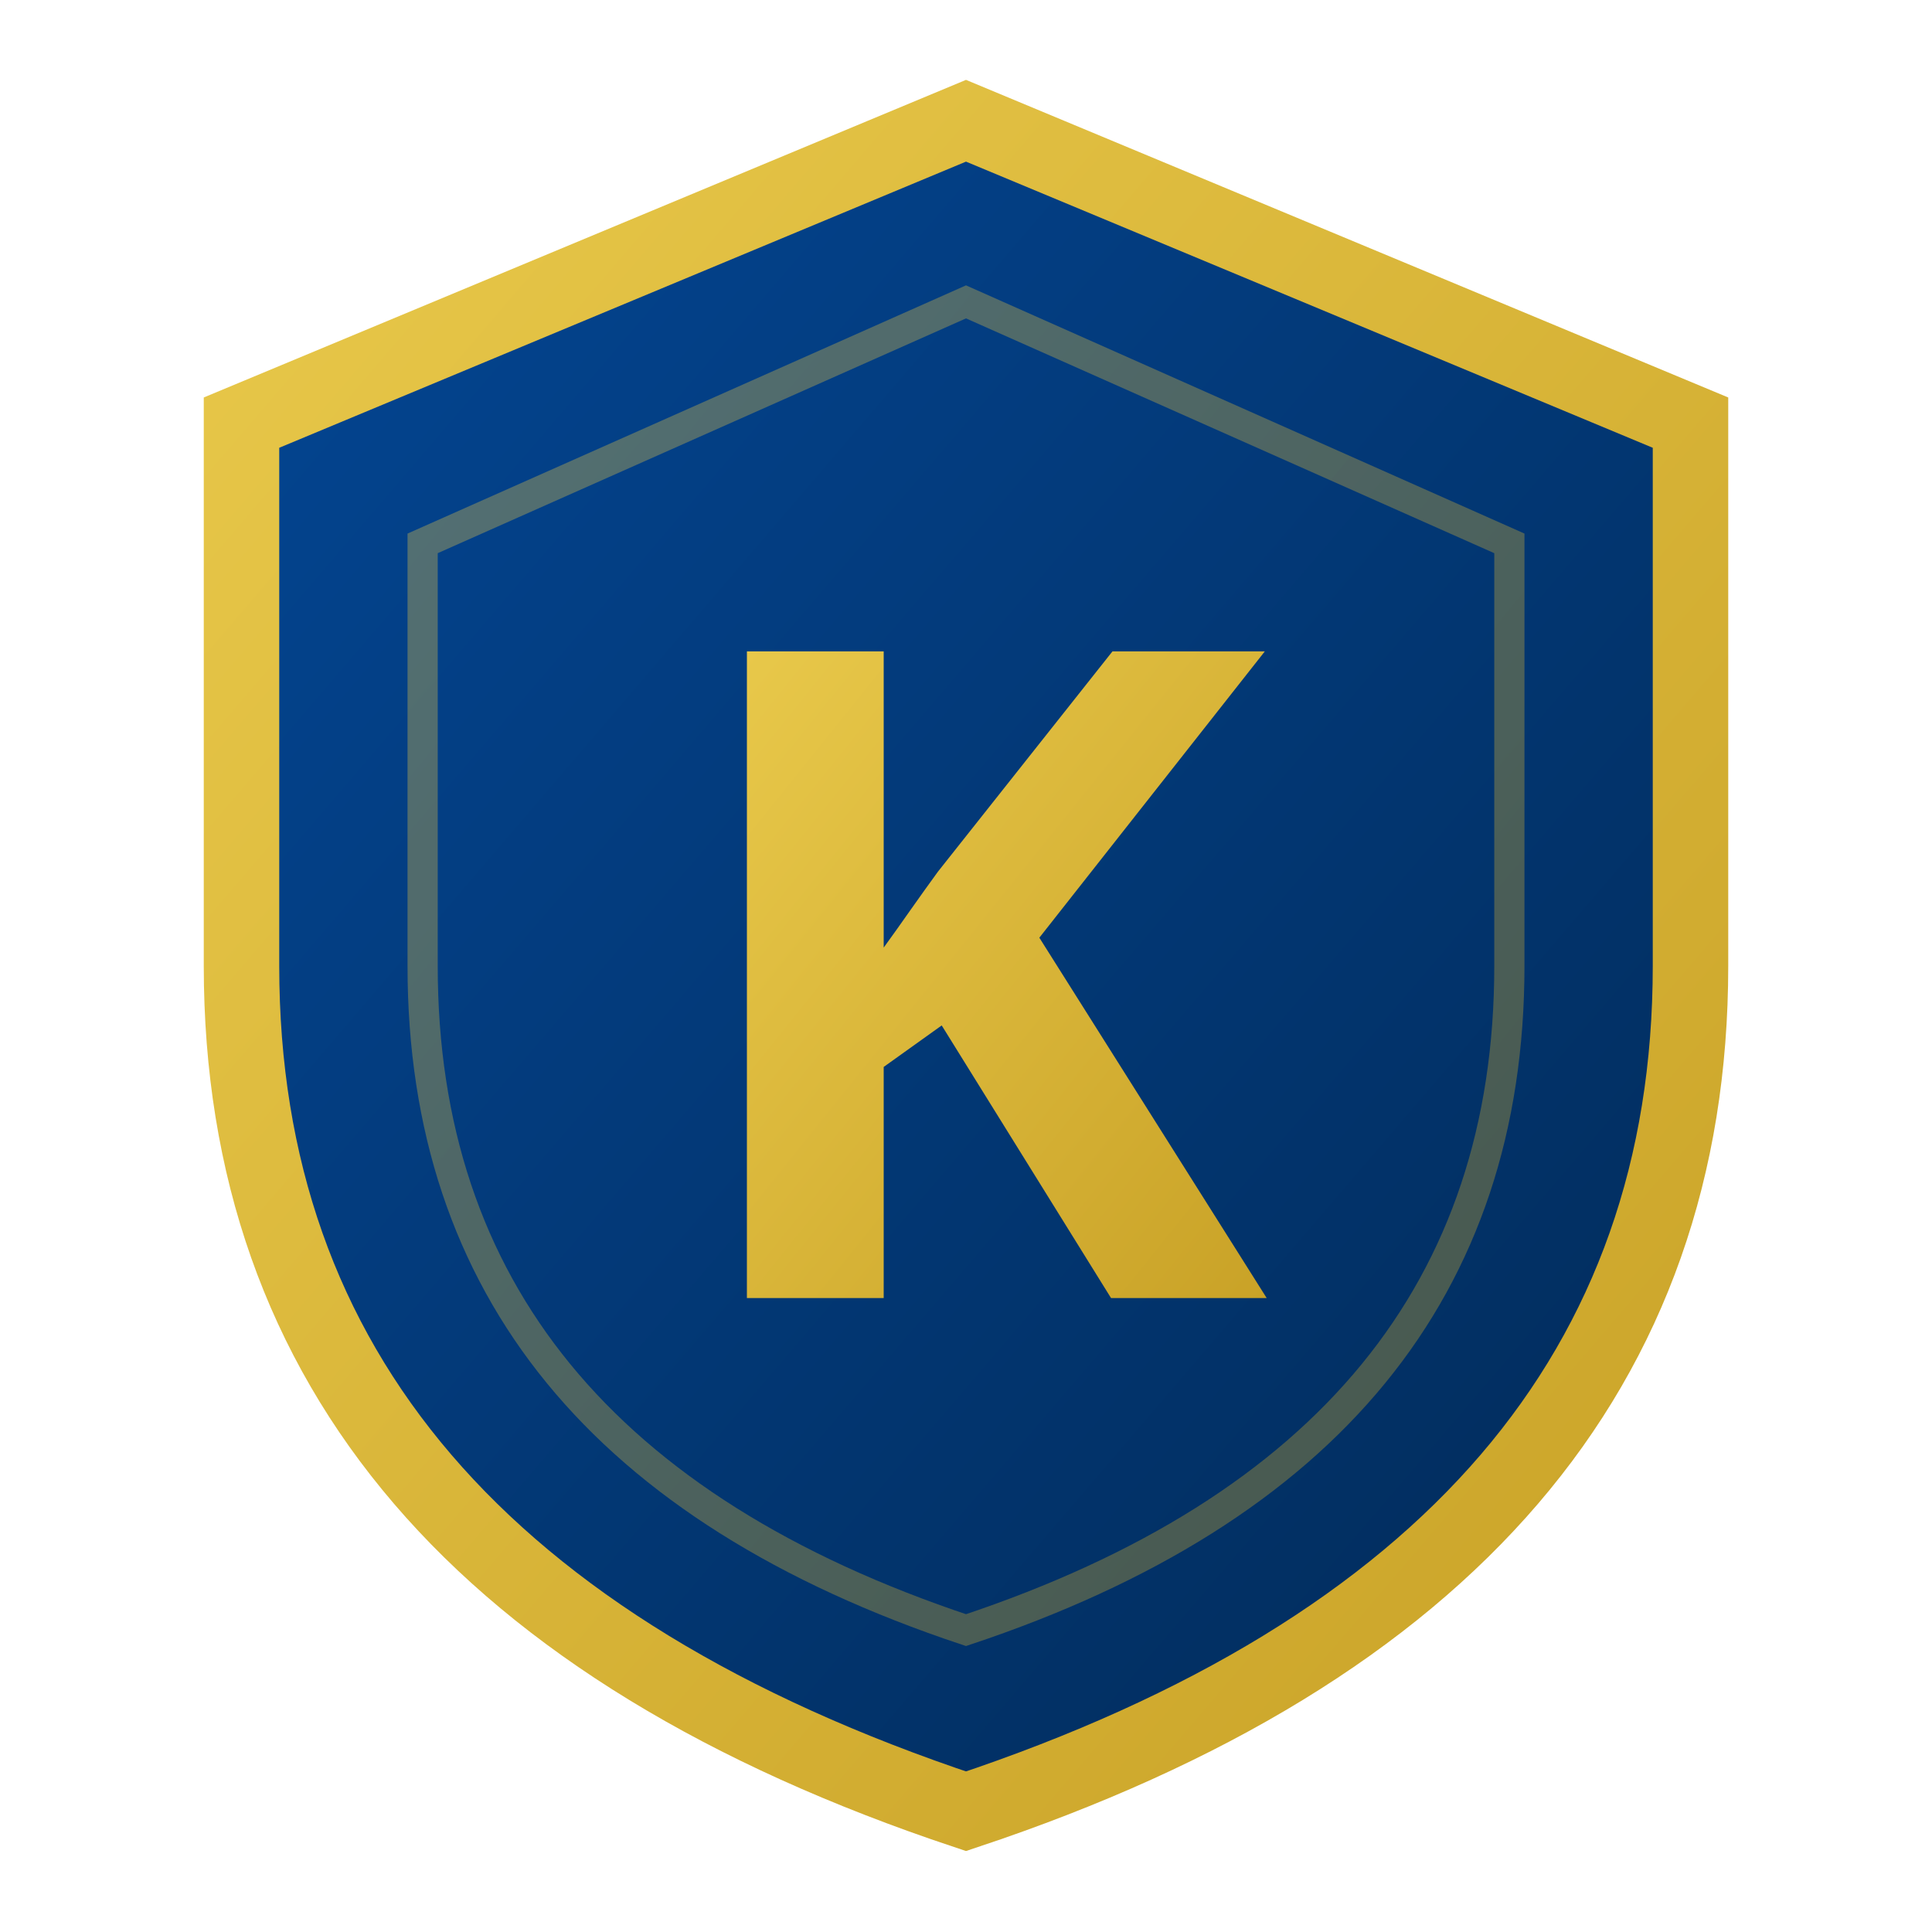
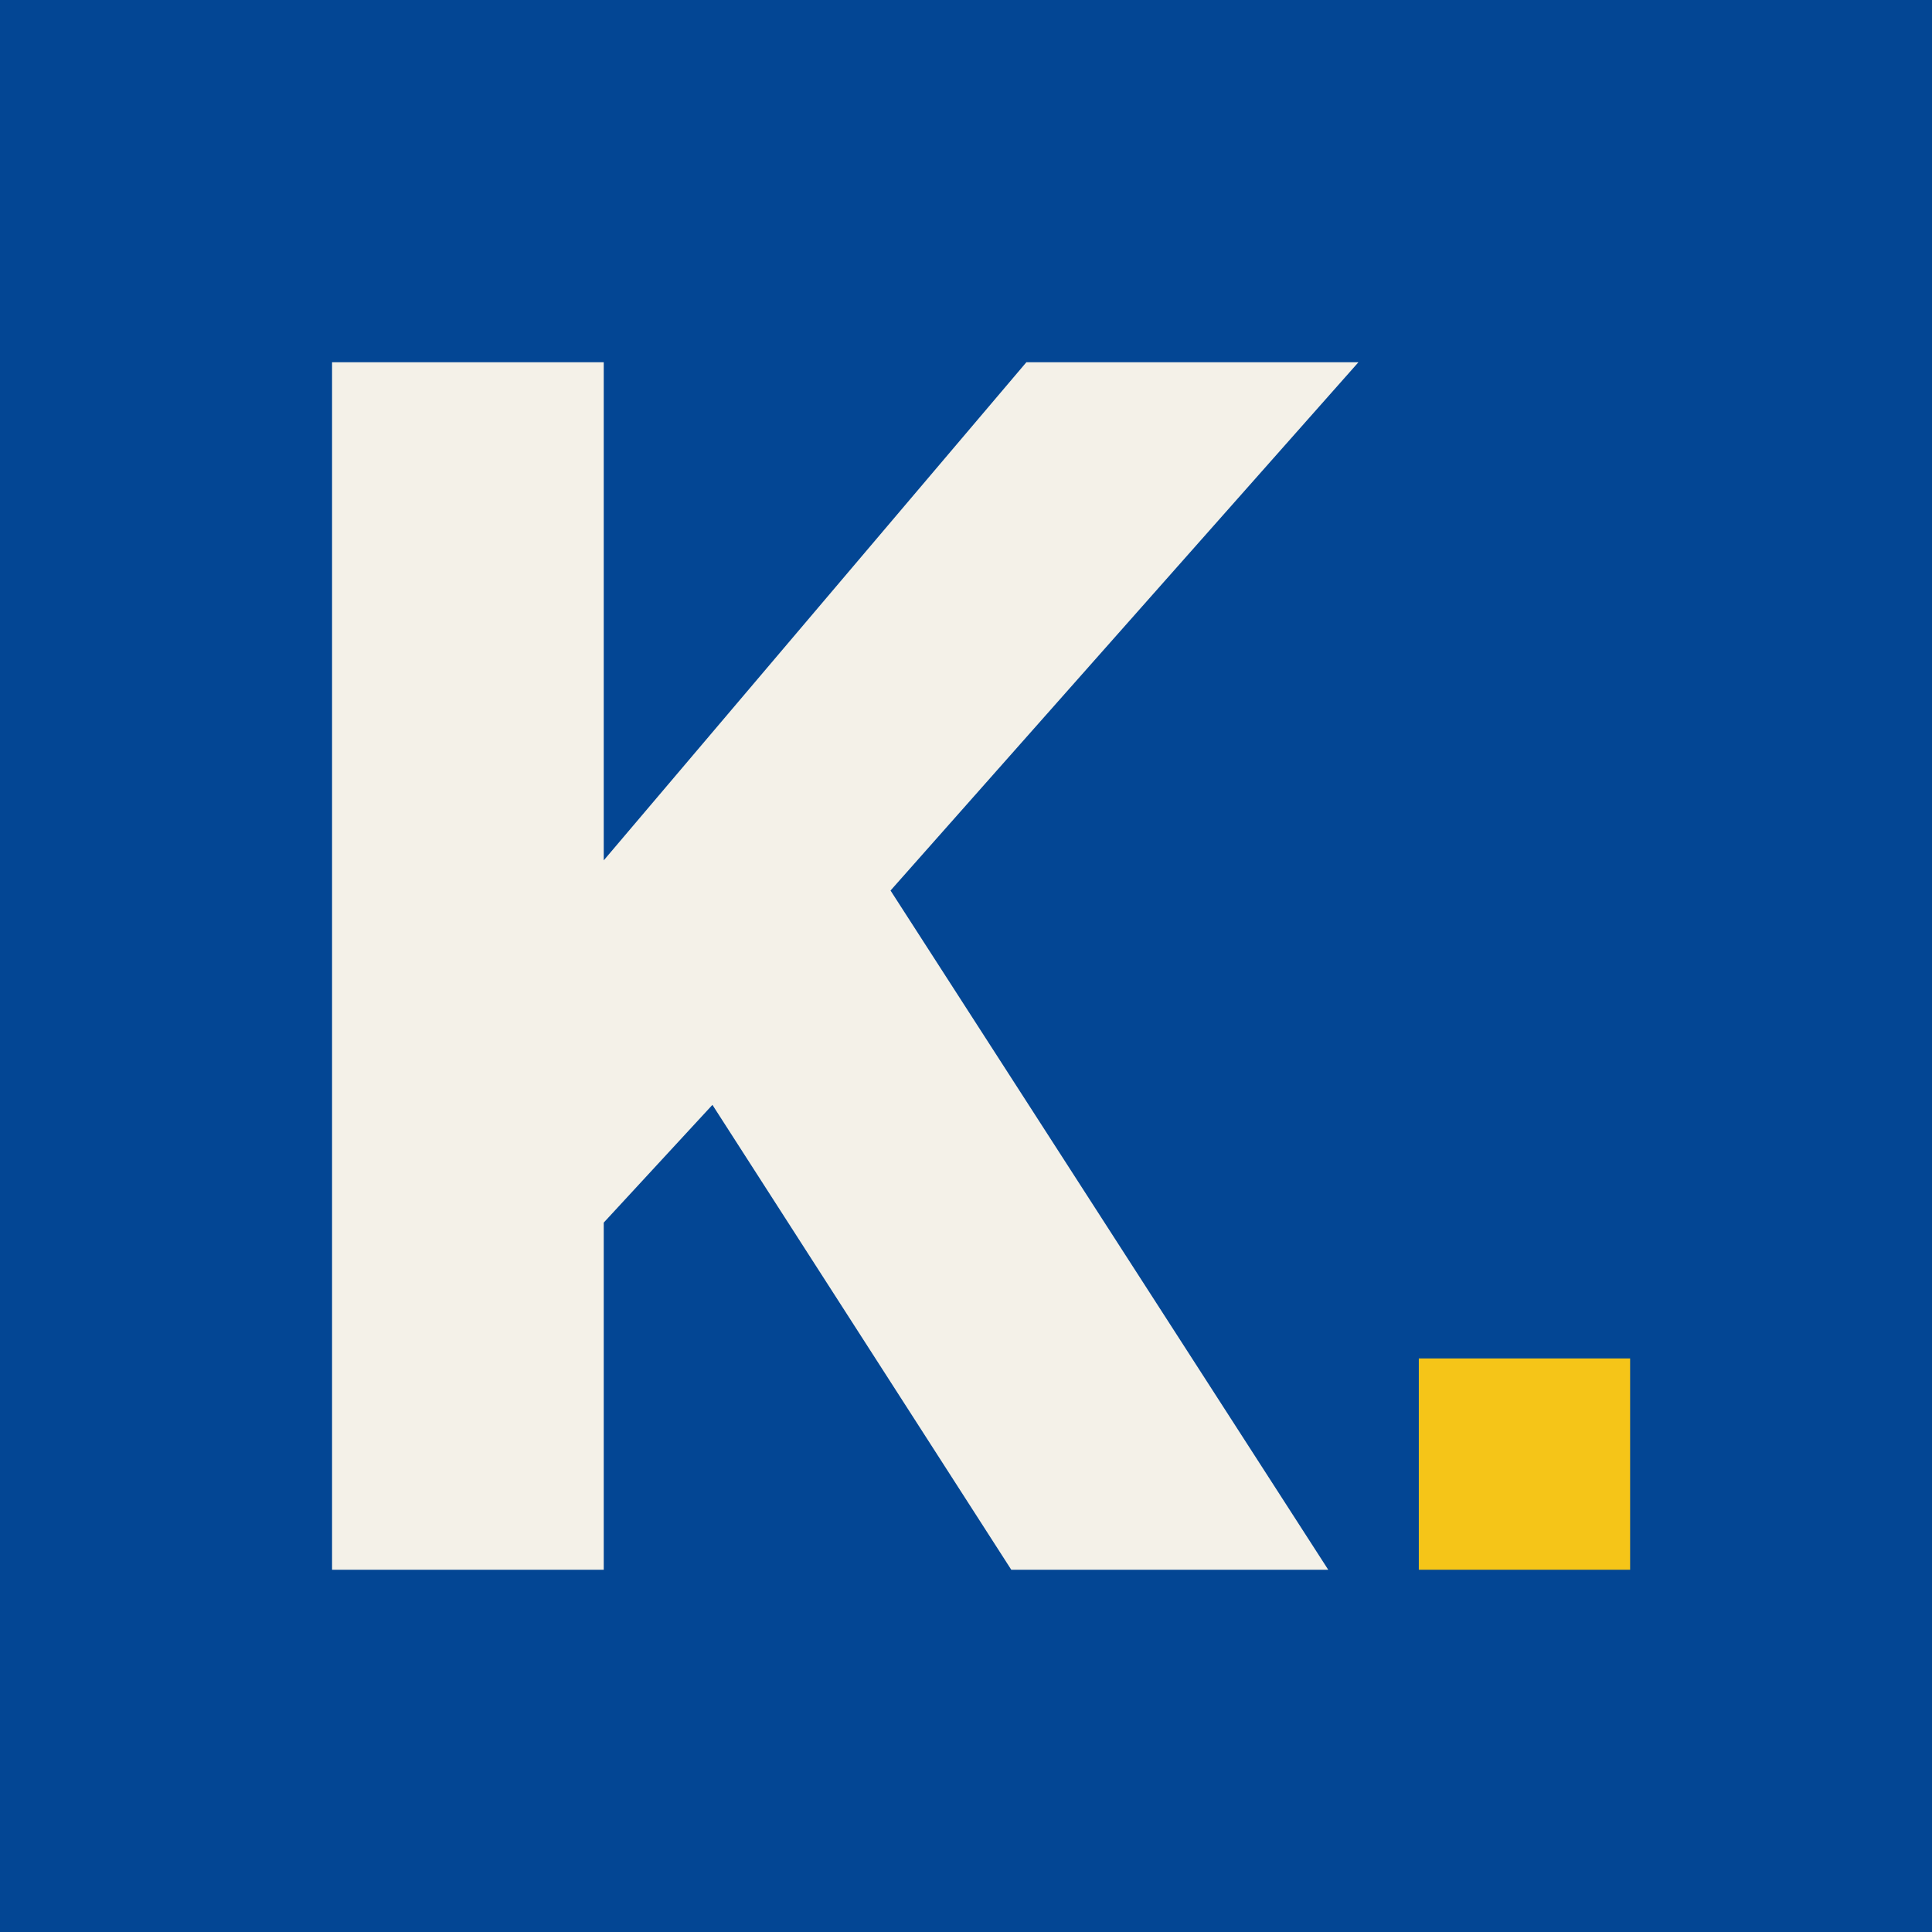
<svg xmlns="http://www.w3.org/2000/svg" viewBox="0 0 64 64">
-   <defs>
-     <linearGradient id="bg" x1="0%" y1="0%" x2="100%" y2="100%">
-       <stop offset="0%" style="stop-color:#034694" />
-       <stop offset="100%" style="stop-color:#022a57" />
-     </linearGradient>
-     <linearGradient id="gold" x1="0%" y1="0%" x2="100%" y2="100%">
-       <stop offset="0%" style="stop-color:#e8c84a" />
-       <stop offset="100%" style="stop-color:#c9a227" />
-     </linearGradient>
-   </defs>
-   <path d="M32 4 L56 14 L56 32 Q56 52 32 60 Q8 52 8 32 L8 14 Z" fill="url(#bg)" stroke="url(#gold)" stroke-width="2.5" />
-   <path d="M32 10 L50 18 L50 32 Q50 48 32 54 Q14 48 14 32 L14 18 Z" fill="none" stroke="url(#gold)" stroke-width="1" opacity="0.35" />
-   <text x="32" y="43" text-anchor="middle" font-family="'Arial Rounded MT Bold', 'SF Pro Rounded', Nunito, sans-serif" font-weight="700" font-size="30" fill="url(#gold)">K</text>
+   <rect width="64" height="64" fill="#034694" />
+   <path d="M11 12h9v16.5L34 12h11L29.5 29.5 44 52H33.5L23.6 36.6 20 40.5V52h-9z" fill="#f4f1e8" />
+   <rect x="47" y="45" width="7" height="7" fill="#f5c518" />
</svg>
